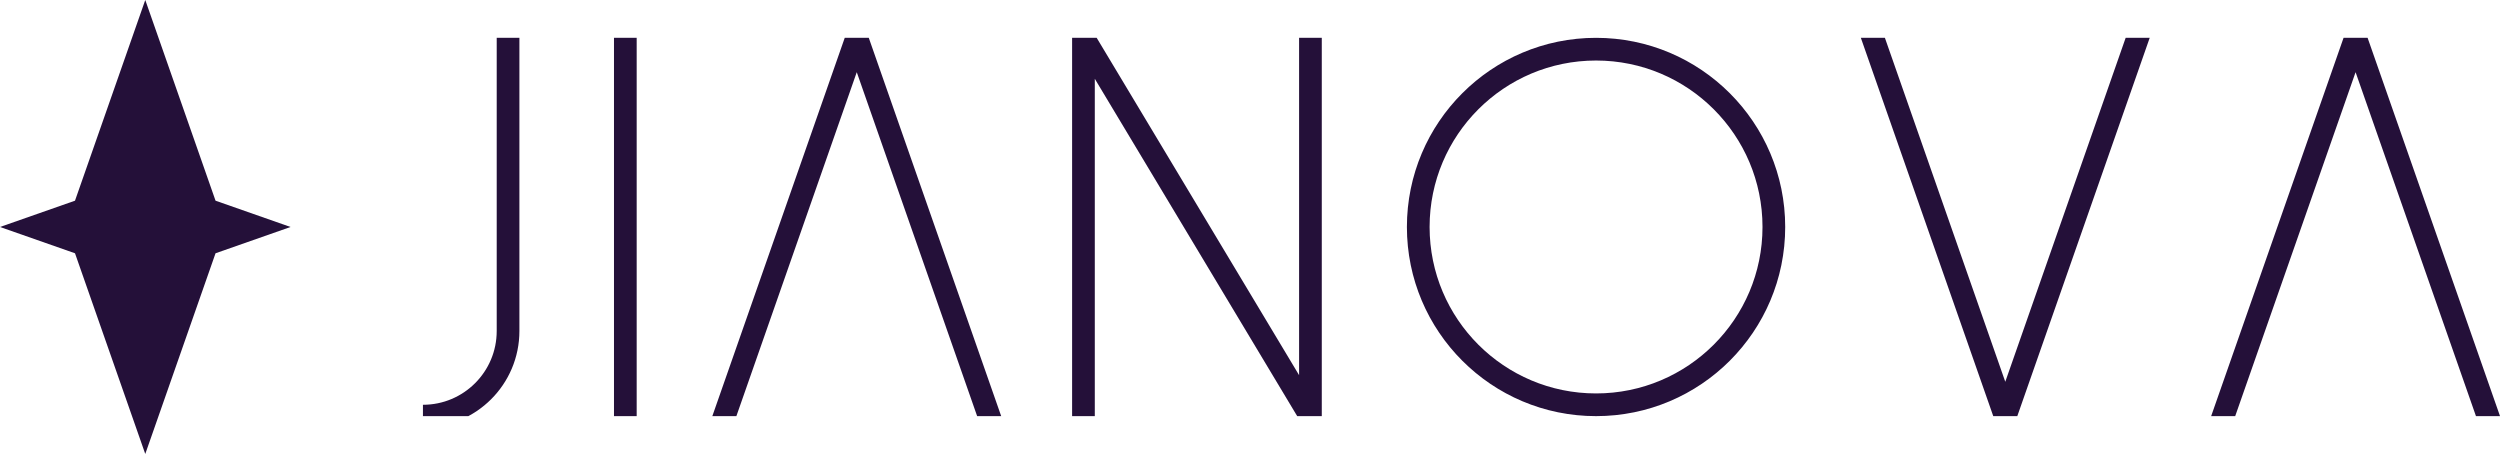
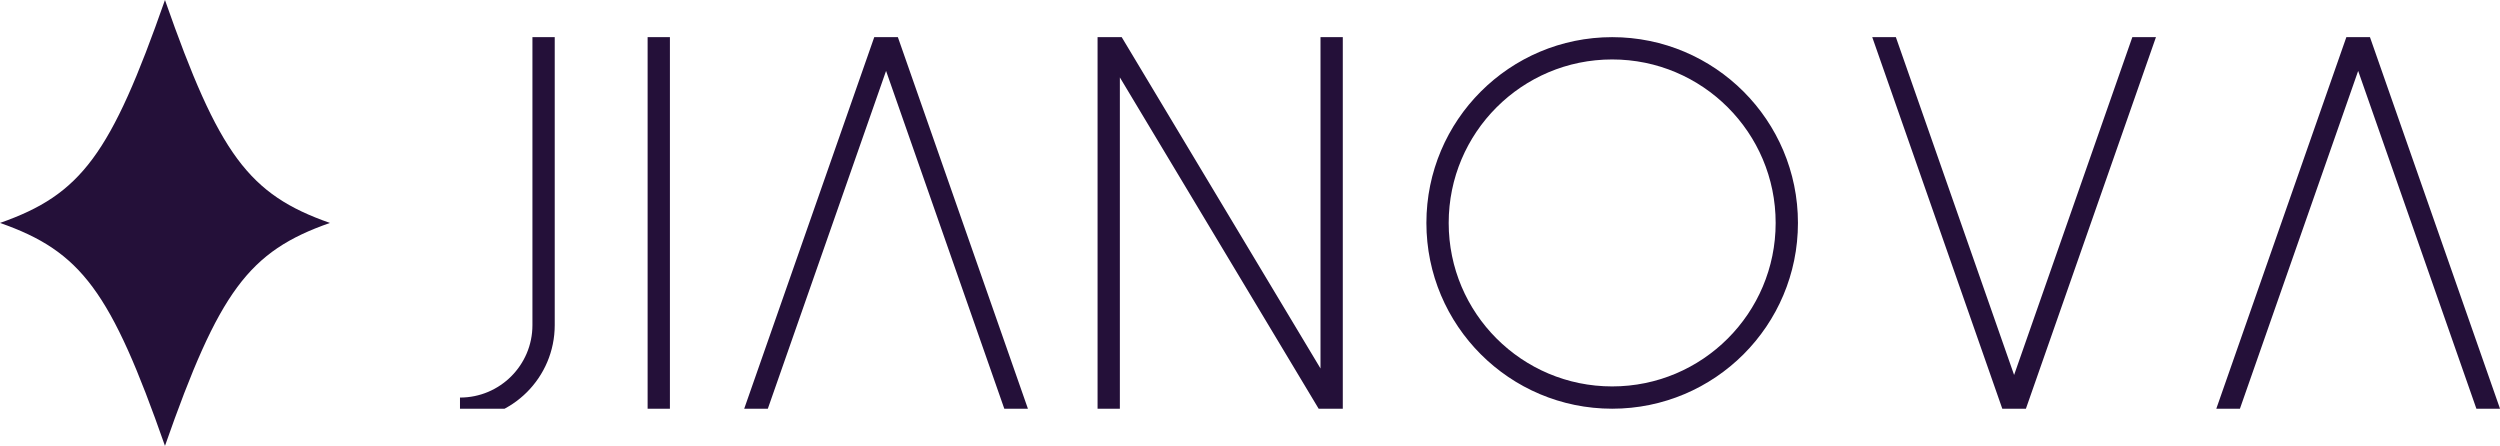
- <svg xmlns="http://www.w3.org/2000/svg" viewBox="0 0 264.34 48" width="1057.36" height="192">
-   <polygon fill="#241039" points="15.36,0.00 22.79,21.22 30.72,24.00 22.79,26.78 15.36,48.00 7.93,26.78 0.00,24.00 7.93,21.22" />
-   <g transform="translate(44.72 4)">
+ <svg xmlns="http://www.w3.org/2000/svg" viewBox="0 0 269.14 48" width="1076.56" height="192">
+   <path fill="#241039" d="M17.76,0.00 C23.58,16.62 26.77,20.94 35.52,24.00 C26.77,27.06 23.58,31.38 17.76,48.00 C11.94,31.38 8.75,27.06 0.00,24.00 C8.75,20.94 11.94,16.62 17.76,0.00 Z" />
+   <g transform="translate(49.52 4)">
    <clipPath id="wm">
      <rect width="219.62" height="40" />
    </clipPath>
    <g clip-path="url(#wm)" fill="none" stroke="#241039" stroke-width="2.4" stroke-miterlimit="10">
      <path transform="translate(-8 0)" d="M17 0 V31 A9 9 0 0 1 8 40" />
      <path transform="translate(21.4 0)" d="M0 0 V40" />
      <path transform="translate(31.87 0)" d="M-1.05 43 L14 0 L29.05 43" />
      <path transform="translate(69.84 0)" d="M0 43 V0 L24 40 V-3" />
      <circle cx="124.04" cy="20" r="18.8" />
      <path transform="translate(153.31 0)" d="M-1.05 -3 L14 40 L29.05 -3" />
      <path transform="translate(190.35 0)" d="M-1.05 43 L14 0 L29.05 43" />
    </g>
  </g>
</svg>
